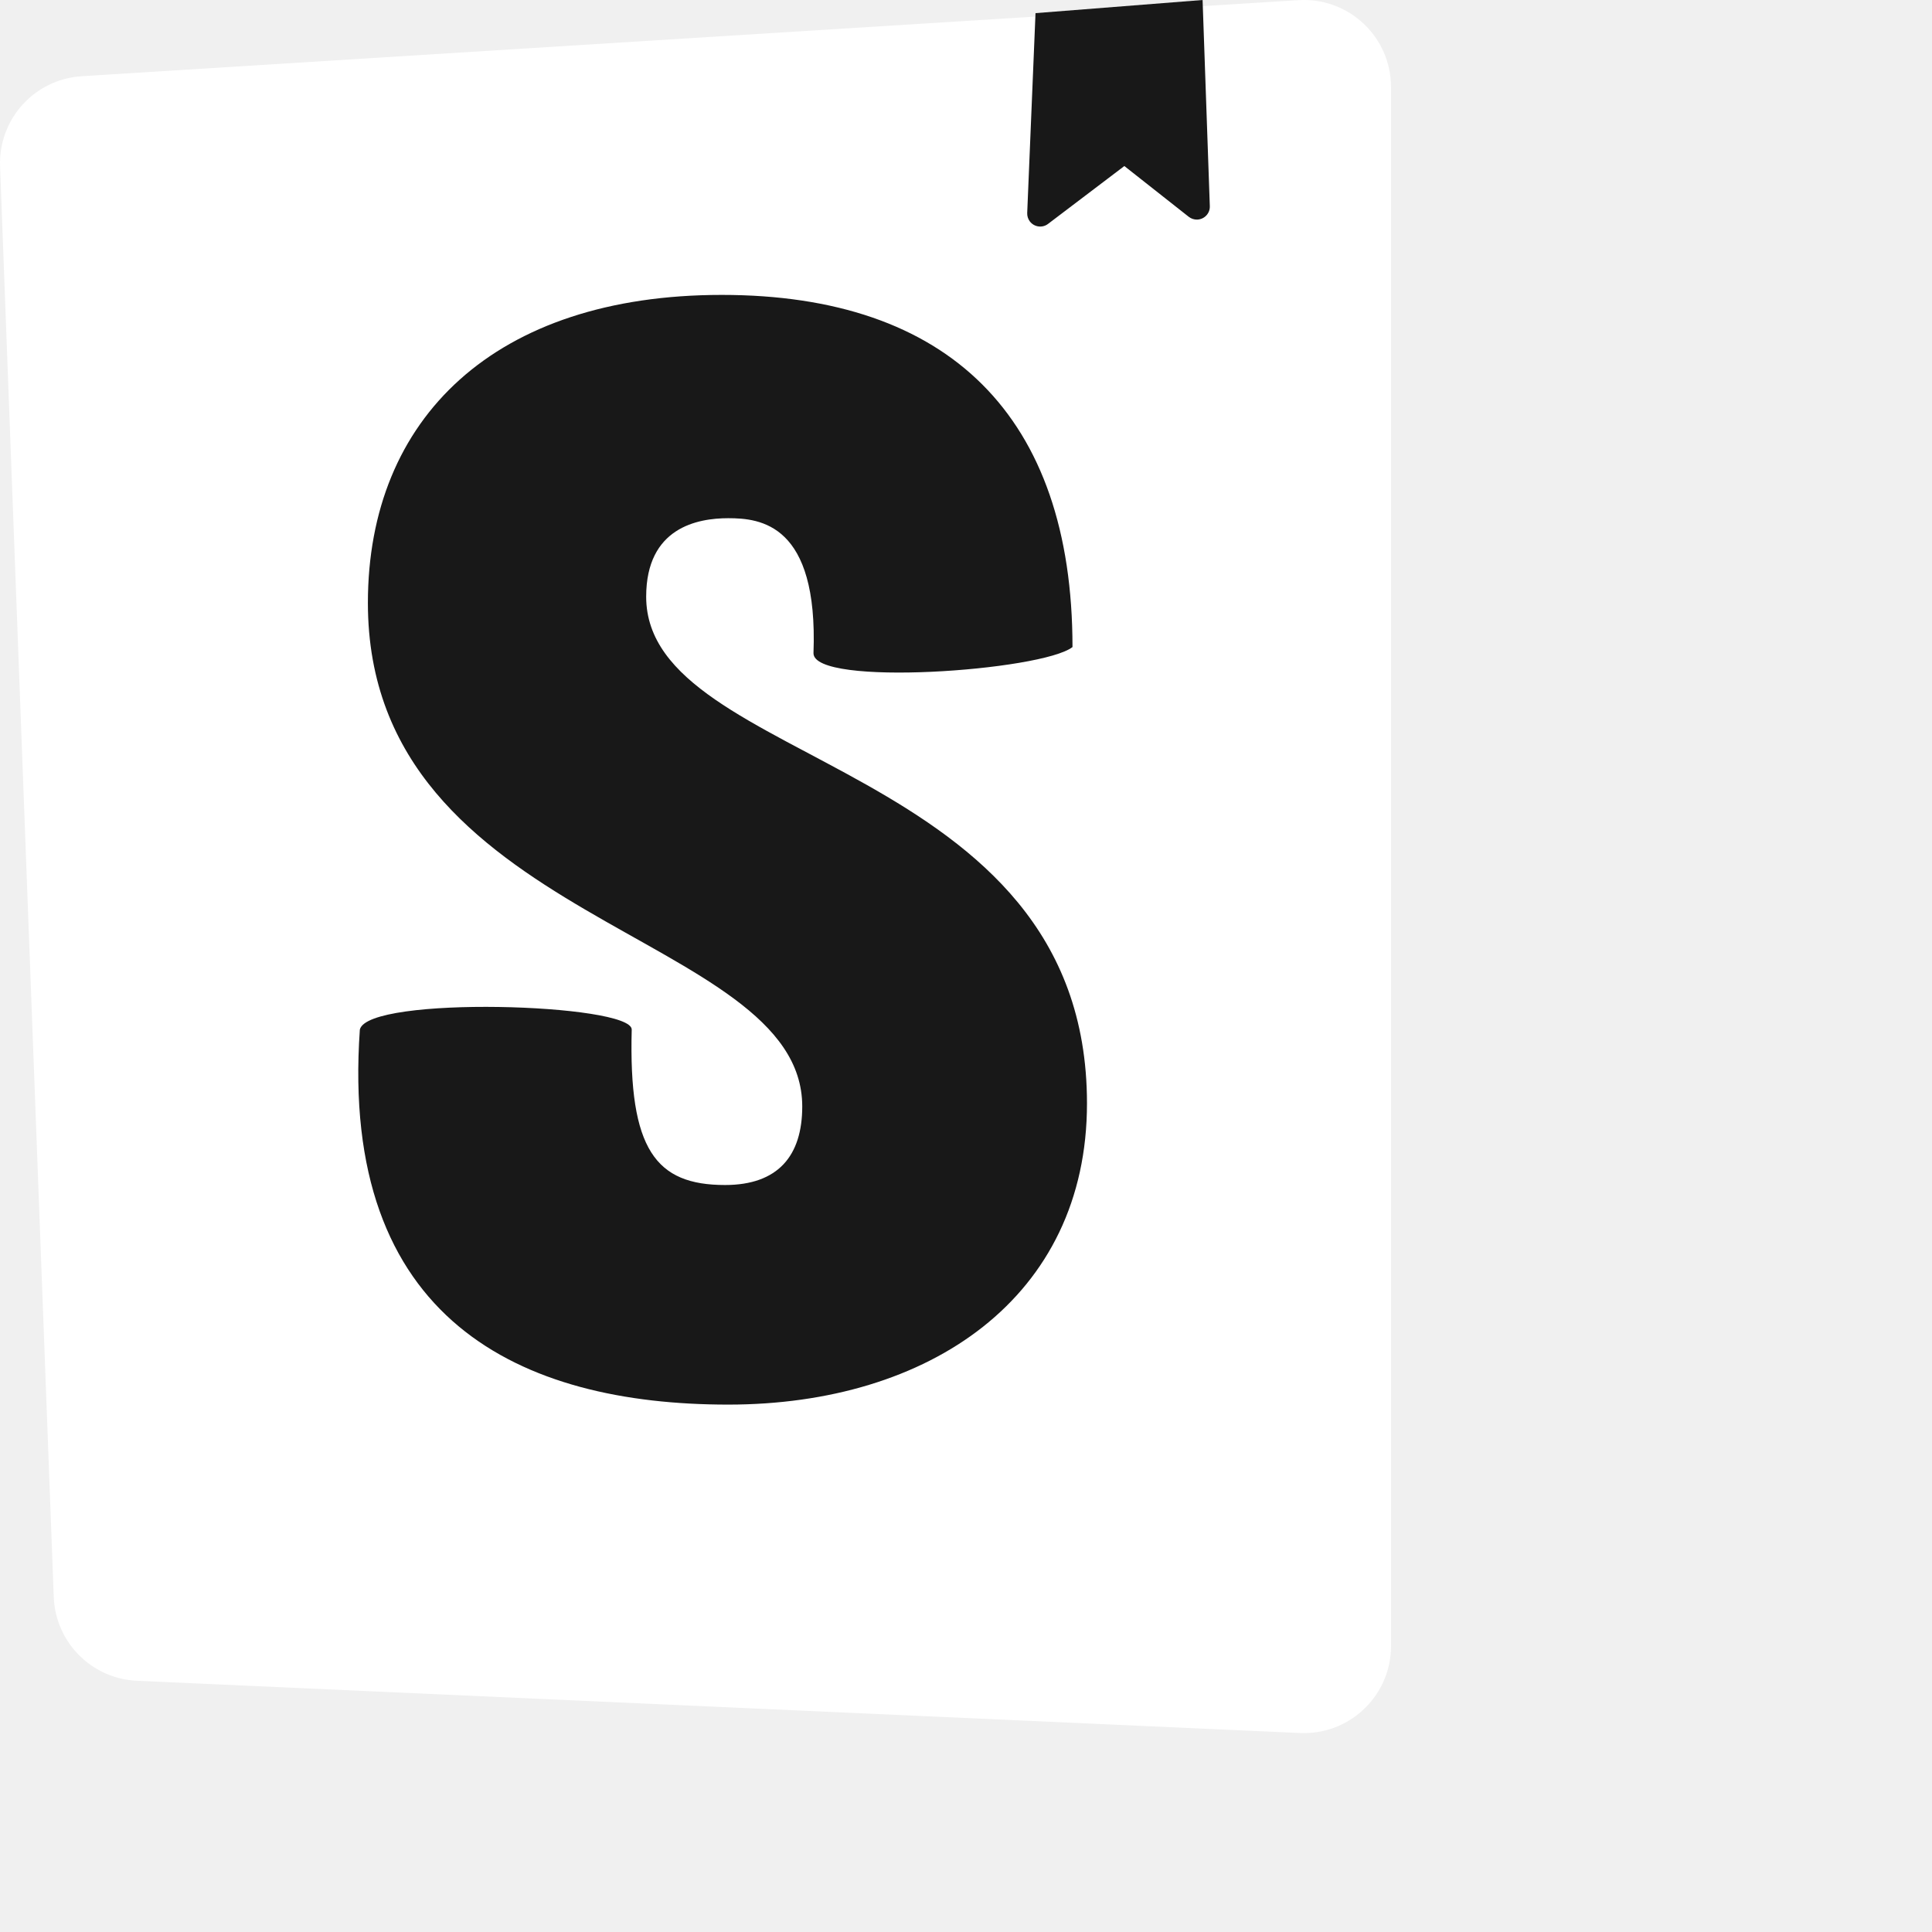
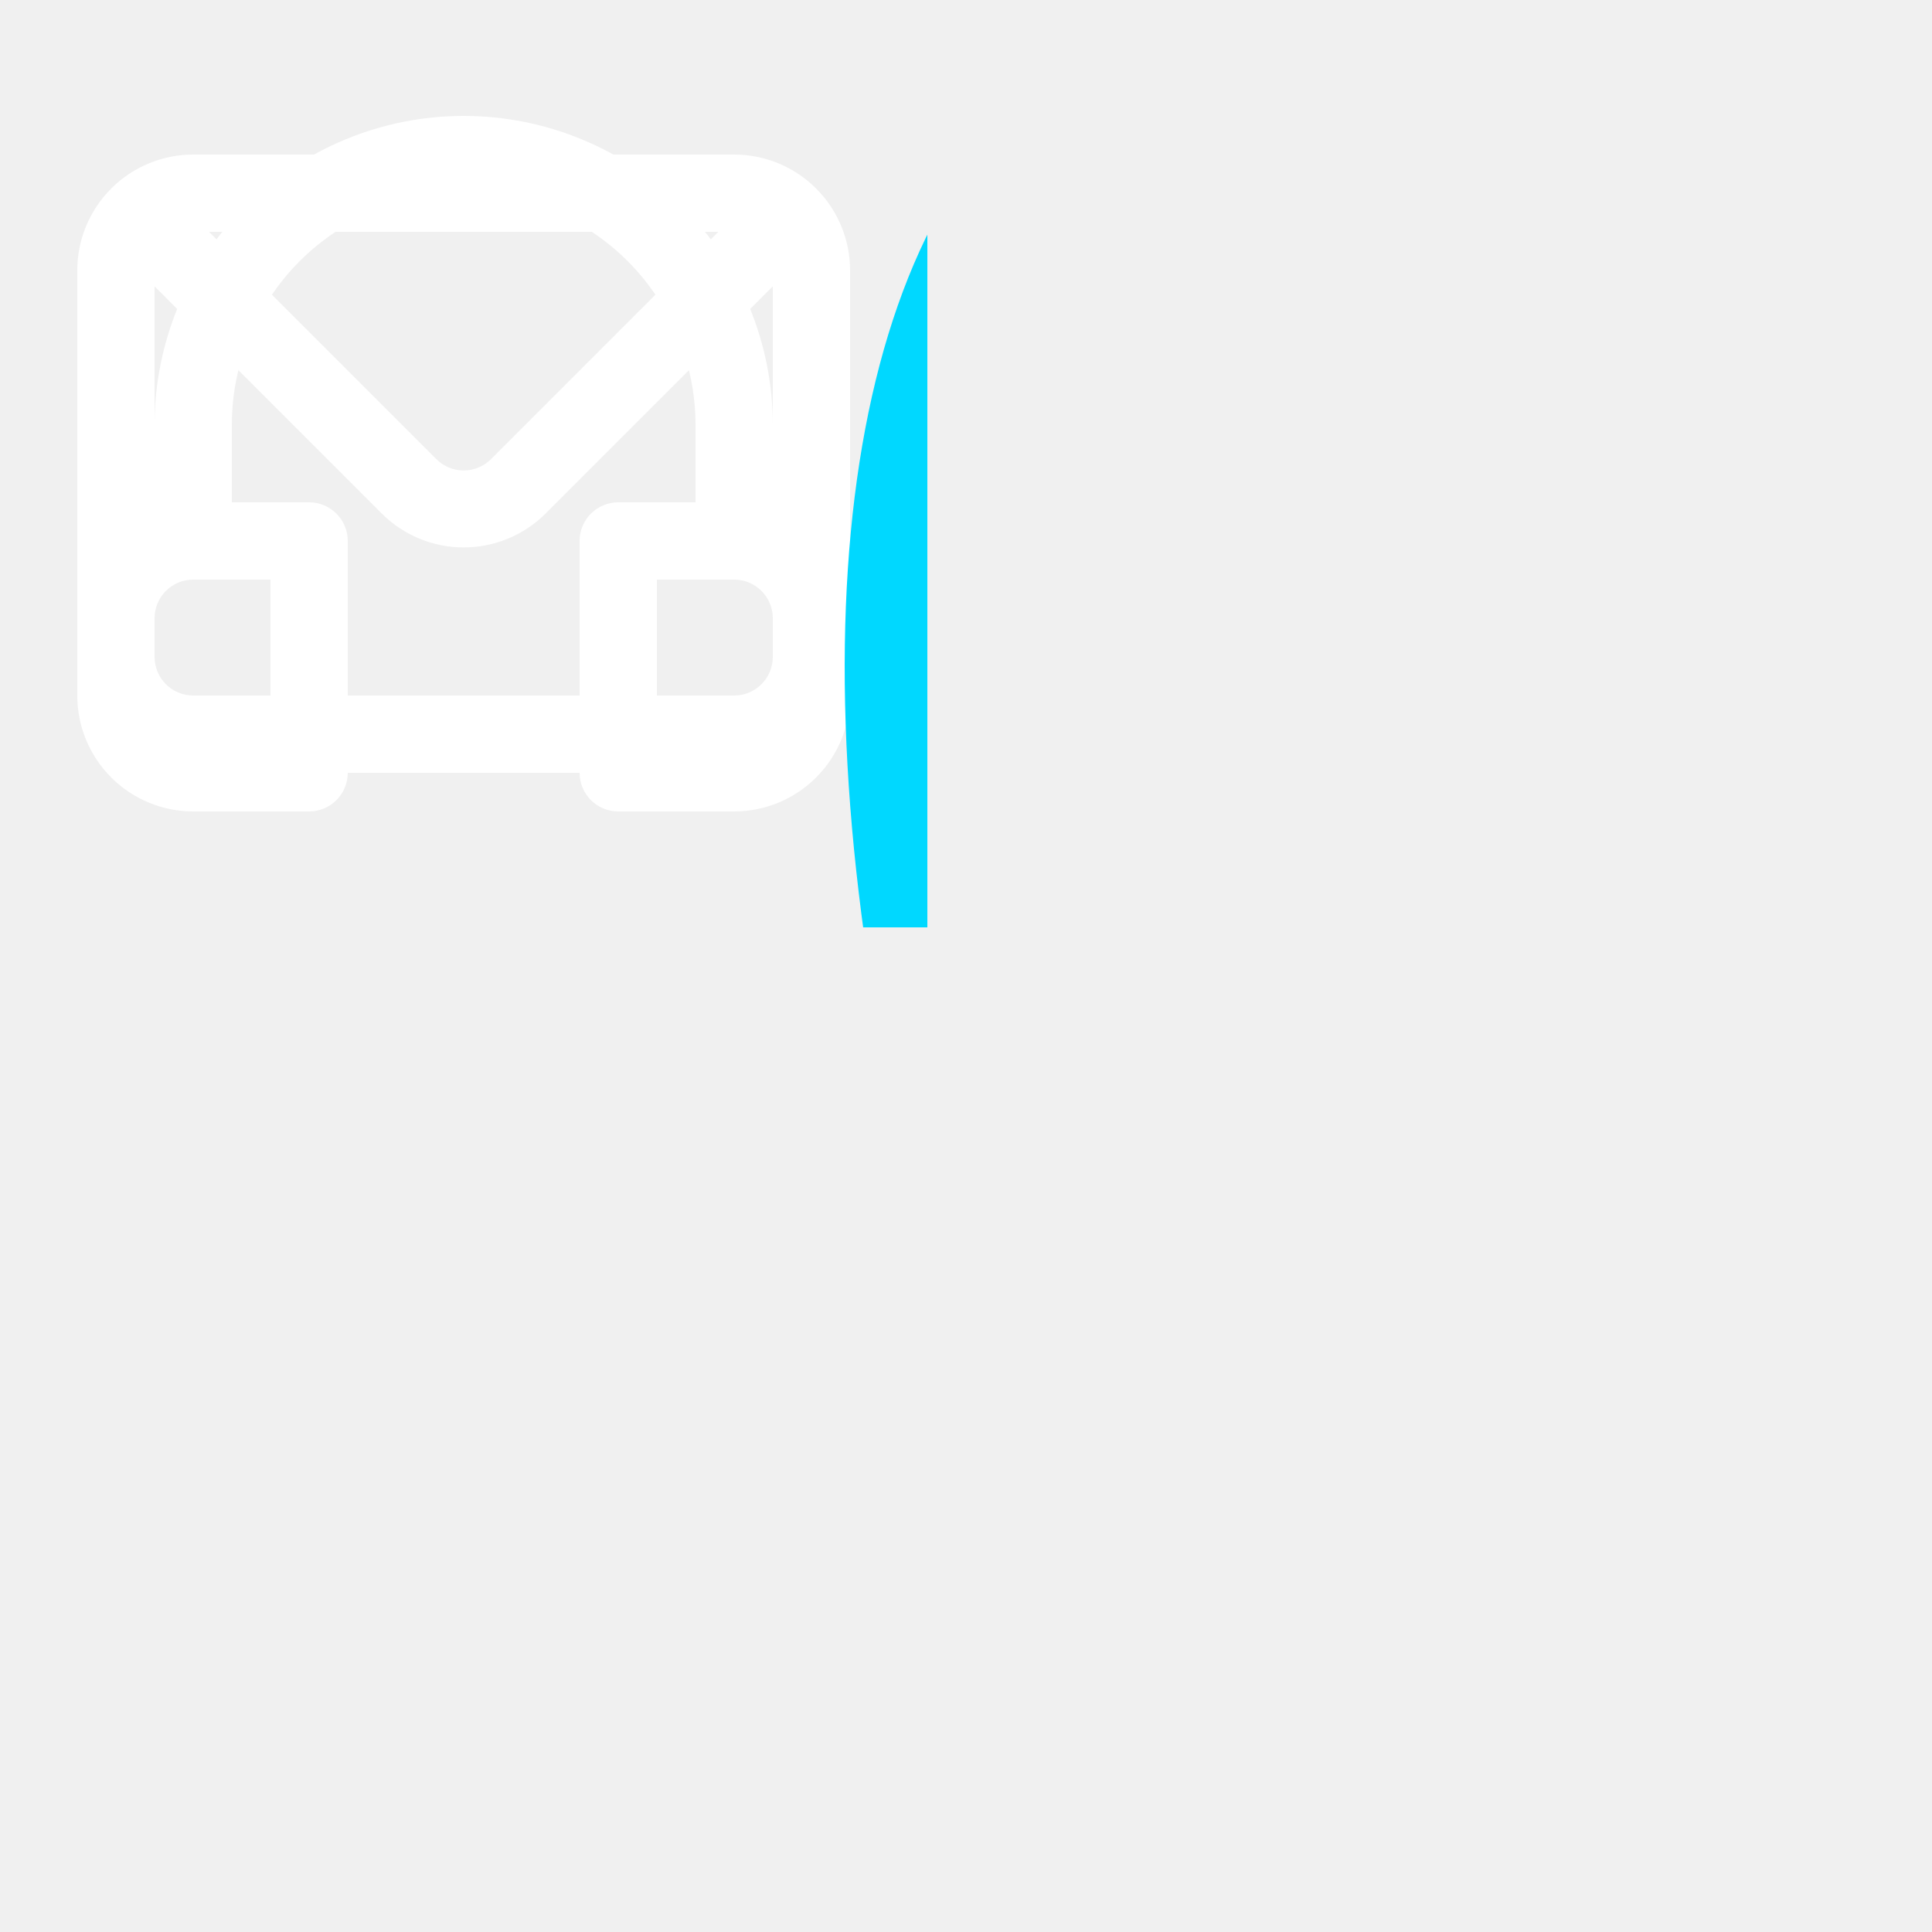
<svg xmlns="http://www.w3.org/2000/svg" width="50" height="50" viewBox="0 0 50 50" fill="none">
-   <g id="emailSvg">
+   <g id="email">
    <path id="Vector" d="M19 4H5C4.204 4 3.441 4.316 2.879 4.879C2.316 5.441 2 6.204 2 7V17C2 17.796 2.316 18.559 2.879 19.121C3.441 19.684 4.204 20 5 20H19C19.796 20 20.559 19.684 21.121 19.121C21.684 18.559 22 17.796 22 17V7C22 6.204 21.684 5.441 21.121 4.879C20.559 4.316 19.796 4 19 4ZM18.59 6L12.71 11.88C12.617 11.974 12.506  12.048 12.385 12.099C12.263 12.15 12.132 12.176 12 12.176C11.868 12.176 11.737 12.15 11.615 12.099C11.494 12.048 11.383 11.974 11.29 11.88L5.41 6H18.59ZM20 17C20 17.265 19.895 17.52 19.707 17.707C19.52 17.895 19.265 18 19 18H5C4.735   18 4.48 17.895 4.293 17.707C4.105 17.52 4 17.265 4 17V7.41L9.88 13.29C10.443 13.852 11.205 14.167 12 14.167C12.795    14.167 13.557 13.852 14.12 13.29L20 7.41V17Z" fill="white" />
  </g>
  <g id="headphones">
    <path d="M20 13.18V11C20 8.878 19.157 6.843 17.657 5.343C16.157 3.843 14.122 3 12 3C9.878      3 7.843 3.843 6.343 5.343C4.843 6.843 4 8.878 4 11V13.18C3.416 13.386 2.911 13.768 2.553 14.273C2.195 14.778     2.002 15.381 2 16V18C2 18.796 2.316 19.559 2.879 20.121C3.441 20.684 4.204 21 5 21H8C8.265     21 8.52 20.895 8.707 20.707C8.895 20.52 9 20.265 9 20V14C9 13.735 8.895 13.48 8.707     13.293C8.52 13.105 8.265 13 8 13H6V11C6 9.409 6.632 7.883 7.757 6.757C8.883 5.632     10.409 5 12 5C13.591 5 15.117 5.632 16.243 6.757C17.368 7.883 18 9.409 18 11V13H16C15.735     13 15.48 13.105 15.293 13.293C15.105 13.48 15 13.735 15 14V20C15 20.265 15.105 20.52 15.293     20.707C15.48 20.895 15.735 21 16 21H19C19.796 21 20.559 20.684 21.121 20.121C21.684 19.559 22 18.796      22 18V16C21.998 15.381 21.805 14.778 21.447 14.273C21.089 13.768 20.584 13.386 20 13.18ZM7 15V19H5C4.735       19 4.48 18.895 4.293 18.707C4.105 18.52 4 18.265 4 18V16C4 15.735 4.105 15.48 4.293 15.293C4.48        15.105 4.735 15 5 15H7ZM20 18C20 18.265 19.895 18.52 19.707 18.707C19.52 18.895 19.265 19 19 19H17V15H19C19.265         15 19.52 15.105 19.707 15.293C19.895 15.48 20 15.735 20 16V18Z" fill="white" />
  </g>
  <g id="react">
    <g clip-path="url(#clip0_2_5870)">
      <path d="M92.906 32.703C91.703 32.289 90.49 31.905 89.269 31.552C89.474 30.711 89.663 29.879 89.831 29.062C92.584 15.648 90.784 4.842 84.636 1.284C78.742 -2.127 69.102 1.43 59.366 9.933C58.406 10.773 57.468 11.637 56.552 12.524C55.939 11.934 55.315 11.356 54.68 10.789C44.477 1.696 34.249 -2.136 28.108 1.432C22.219 4.854 20.475 15.013 22.954 27.725C23.2 28.985 23.479 30.237 23.789 31.482C22.341 31.895 20.944 32.334 19.607 32.802C7.644 36.988 0.005 43.548 0.005 50.353C0.005 57.381 8.206 64.43 20.666 68.704C21.676 69.049 22.695 69.369 23.721 69.663C23.388 71.004 23.092 72.354 22.834 73.711C20.471 86.204 22.316 96.122 28.189 99.522C34.255 103.033 44.437 99.425 54.351 90.727C55.154 90.02 55.941 89.293 56.708 88.546C57.7 89.507 58.719 90.439 59.763 91.343C69.366 99.636 78.85 102.985 84.718 99.576C90.778 96.055 92.748 85.4 90.191 72.436C89.989 71.42 89.763 70.409 89.513 69.405C90.228 69.192 90.93 68.973 91.614 68.746C104.567 64.439 112.995 57.475 112.995 50.353C112.995 43.523 105.109 36.919 92.906 32.703ZM90.096 64.147C89.478 64.353 88.844 64.551 88.198 64.743C86.768 60.2 84.839 55.368 82.477 50.376C84.731 45.504 86.586 40.734 87.976 36.22C89.132 36.556 90.253 36.91 91.335 37.283C101.791 40.896 108.169 46.237 108.169 50.353C108.169 54.737 101.281 60.428 90.096 64.147ZM85.456 73.376C86.587 79.109 86.748 84.292 85.999 88.344C85.326 91.984 83.973 94.412 82.299 95.384C78.739 97.453 71.124 94.764 62.911 87.671C61.94 86.831 60.993 85.963 60.07 85.07C63.254 81.576 66.436 77.513 69.541 73.001C75.004 72.514 80.164 71.719 84.844 70.633C85.069 71.543 85.273 72.457 85.456 73.376ZM38.526 95.026C35.047 96.259 32.276 96.295 30.601 95.325C27.037 93.263 25.555 85.298 27.576 74.615C27.817 73.353 28.092 72.097 28.401 70.85C33.029 71.878 38.152 72.617 43.627 73.062C46.754 77.478 50.028 81.536 53.327 85.089C52.626 85.77 51.908 86.434 51.175 87.079C46.79 90.925 42.397 93.654 38.526 95.026ZM22.228 64.12C16.718 62.23 12.168 59.774 9.049 57.093C6.247 54.685 4.832 52.293 4.832 50.353C4.832 46.224 10.966 40.956 21.196 37.377C22.438 36.943 23.737 36.533 25.086 36.148C26.5 40.764 28.354 45.59 30.593 50.471C28.325 55.423 26.444 60.327 25.016 64.997C24.08 64.728 23.15 64.436 22.228 64.12ZM27.691 26.795C25.568 15.903 26.978 7.687 30.527 5.625C34.307 3.429 42.665 6.56 51.475 14.412C52.05 14.925 52.615 15.448 53.171 15.982C49.888 19.52 46.644 23.548 43.545 27.937C38.231 28.431 33.145 29.225 28.468 30.289C28.18 29.131 27.921 27.966 27.691 26.795V26.795ZM76.43 38.874C75.326 36.959 74.18 35.068 72.994 33.203C76.599 33.66 80.053 34.267 83.297 35.01C82.323 38.143 81.109 41.418 79.681 44.775C78.636 42.787 77.553 40.819 76.43 38.874ZM56.554 19.444C58.781 21.865 61.01 24.568 63.204 27.5C58.755 27.29 54.298 27.289 49.849 27.498C52.044 24.592 54.293 21.893 56.554 19.444ZM36.551 38.907C35.443 40.837 34.379 42.792 33.361 44.771C31.956 41.425 30.753 38.136 29.771 34.958C32.995 34.235 36.433 33.643 40.015 33.194C38.816 35.071 37.661 36.975 36.551 38.907V38.907ZM40.118 67.857C36.417 67.442 32.927 66.881 29.704 66.177C30.702 62.943 31.931 59.583 33.367 56.165C34.389 58.146 35.457 60.103 36.57 62.033C37.715 64.018 38.901 65.962 40.118 67.857ZM56.688 81.603C54.4 79.126 52.118 76.385 49.889 73.437C52.053 73.522 54.258 73.566 56.5 73.566C58.803 73.566 61.08 73.514 63.321 73.414C61.12 76.415 58.899 79.159 56.688 81.603ZM79.726 55.991C81.237 59.446 82.51 62.788 83.52 65.967C80.244 66.717 76.707 67.321 72.98 67.77C74.175 65.87 75.331 63.946 76.449 62C77.586 60.022 78.678 58.018 79.726 55.991ZM72.268 59.579C70.556 62.563 68.749 65.491 66.847 68.357C63.404 68.602 59.953 68.724 56.5 68.722C52.984 68.722 49.563 68.612 46.27 68.397C44.319 65.538 42.477 62.605 40.747 59.606H40.748C39.026 56.623 37.418 53.575 35.926 50.469C37.414 47.362 39.017 44.312 40.733 41.327L40.733 41.327C42.448 38.341 44.275 35.421 46.211 32.573C49.572 32.318 53.017 32.185 56.5 32.185H56.5C59.998 32.185 63.449 32.32 66.808 32.577C68.724 35.419 70.54 38.33 72.252 41.301C73.974 44.28 75.598 47.315 77.123 50.4C75.614 53.517 73.994 56.578 72.268 59.579ZM82.225 5.481C86.009 7.671 87.48 16.503 85.103 28.084C84.951 28.823 84.781 29.576 84.596 30.339C79.907 29.253 74.817 28.445 69.487 27.943C66.383 23.506 63.166 19.472 59.936 15.979C60.782 15.161 61.649 14.363 62.535 13.587C70.877 6.301 78.673 3.425 82.225 5.481ZM56.5 40.226C62.072 40.226 66.59 44.76 66.59 50.353C66.59 55.946 62.072 60.48 56.5 60.48C50.928 60.48 46.41 55.946 46.41 50.353C46.41 44.76 50.928 40.226 56.5 40.226Z" fill="#00D8FF" />
    </g>
    <defs>
      <clipPath id="clip0_2_5870">
        <rect width="24" height="24" fill="white" />
      </clipPath>
    </defs>
  </g>
-   <g id="storybook">
-     <path d="M1.391 41.33L0.002 4.308C-0.044 3.085 0.893 2.049 2.114 1.973L33.604 0.004C34.847 -0.073 35.918 0.871 35.995 2.114C35.998 2.161 36 2.208 36 2.255V42.597C36 43.843 34.99 44.852 33.745 44.852C33.711 44.852 33.678 44.852 33.644 44.85L3.543 43.498C2.371 43.446 1.435 42.502 1.391 41.33Z" fill="white" />
-     <path d="M26.584 5.513L26.799 0.34L31.123 0L31.31 5.335C31.317 5.521 31.171 5.676 30.985          5.683C30.906 5.686 30.828 5.66 30.765 5.611L29.098 4.297L27.123 5.795C26.976 5.907 26.765           5.878 26.652 5.73C26.605 5.668 26.581 5.591 26.584 5.513ZM21.053 16.905C21.053 17.783            26.963 17.362 27.756 16.746C27.756 10.771 24.551 7.632 18.68 7.632C12.81 7.632            9.521 10.82 9.521 15.603C9.521 23.933 20.762 24.092 20.762 28.635C20.762 29.911            20.137 30.668 18.764 30.668C16.973 30.668 16.266 29.754 16.349 26.645C16.349 25.971             9.521 25.76 9.313 26.645C8.783 34.178 13.476 36.351 18.847 36.351C24.051 36.351             28.131 33.577 28.131 28.556C28.131 19.628 16.723 19.867 16.723 15.443C16.723 13.65 18.056 13.411 18.847 13.411C19.679 13.411 21.178 13.558 21.053 16.905Z" fill="#181818" />
-   </g>
</svg>
